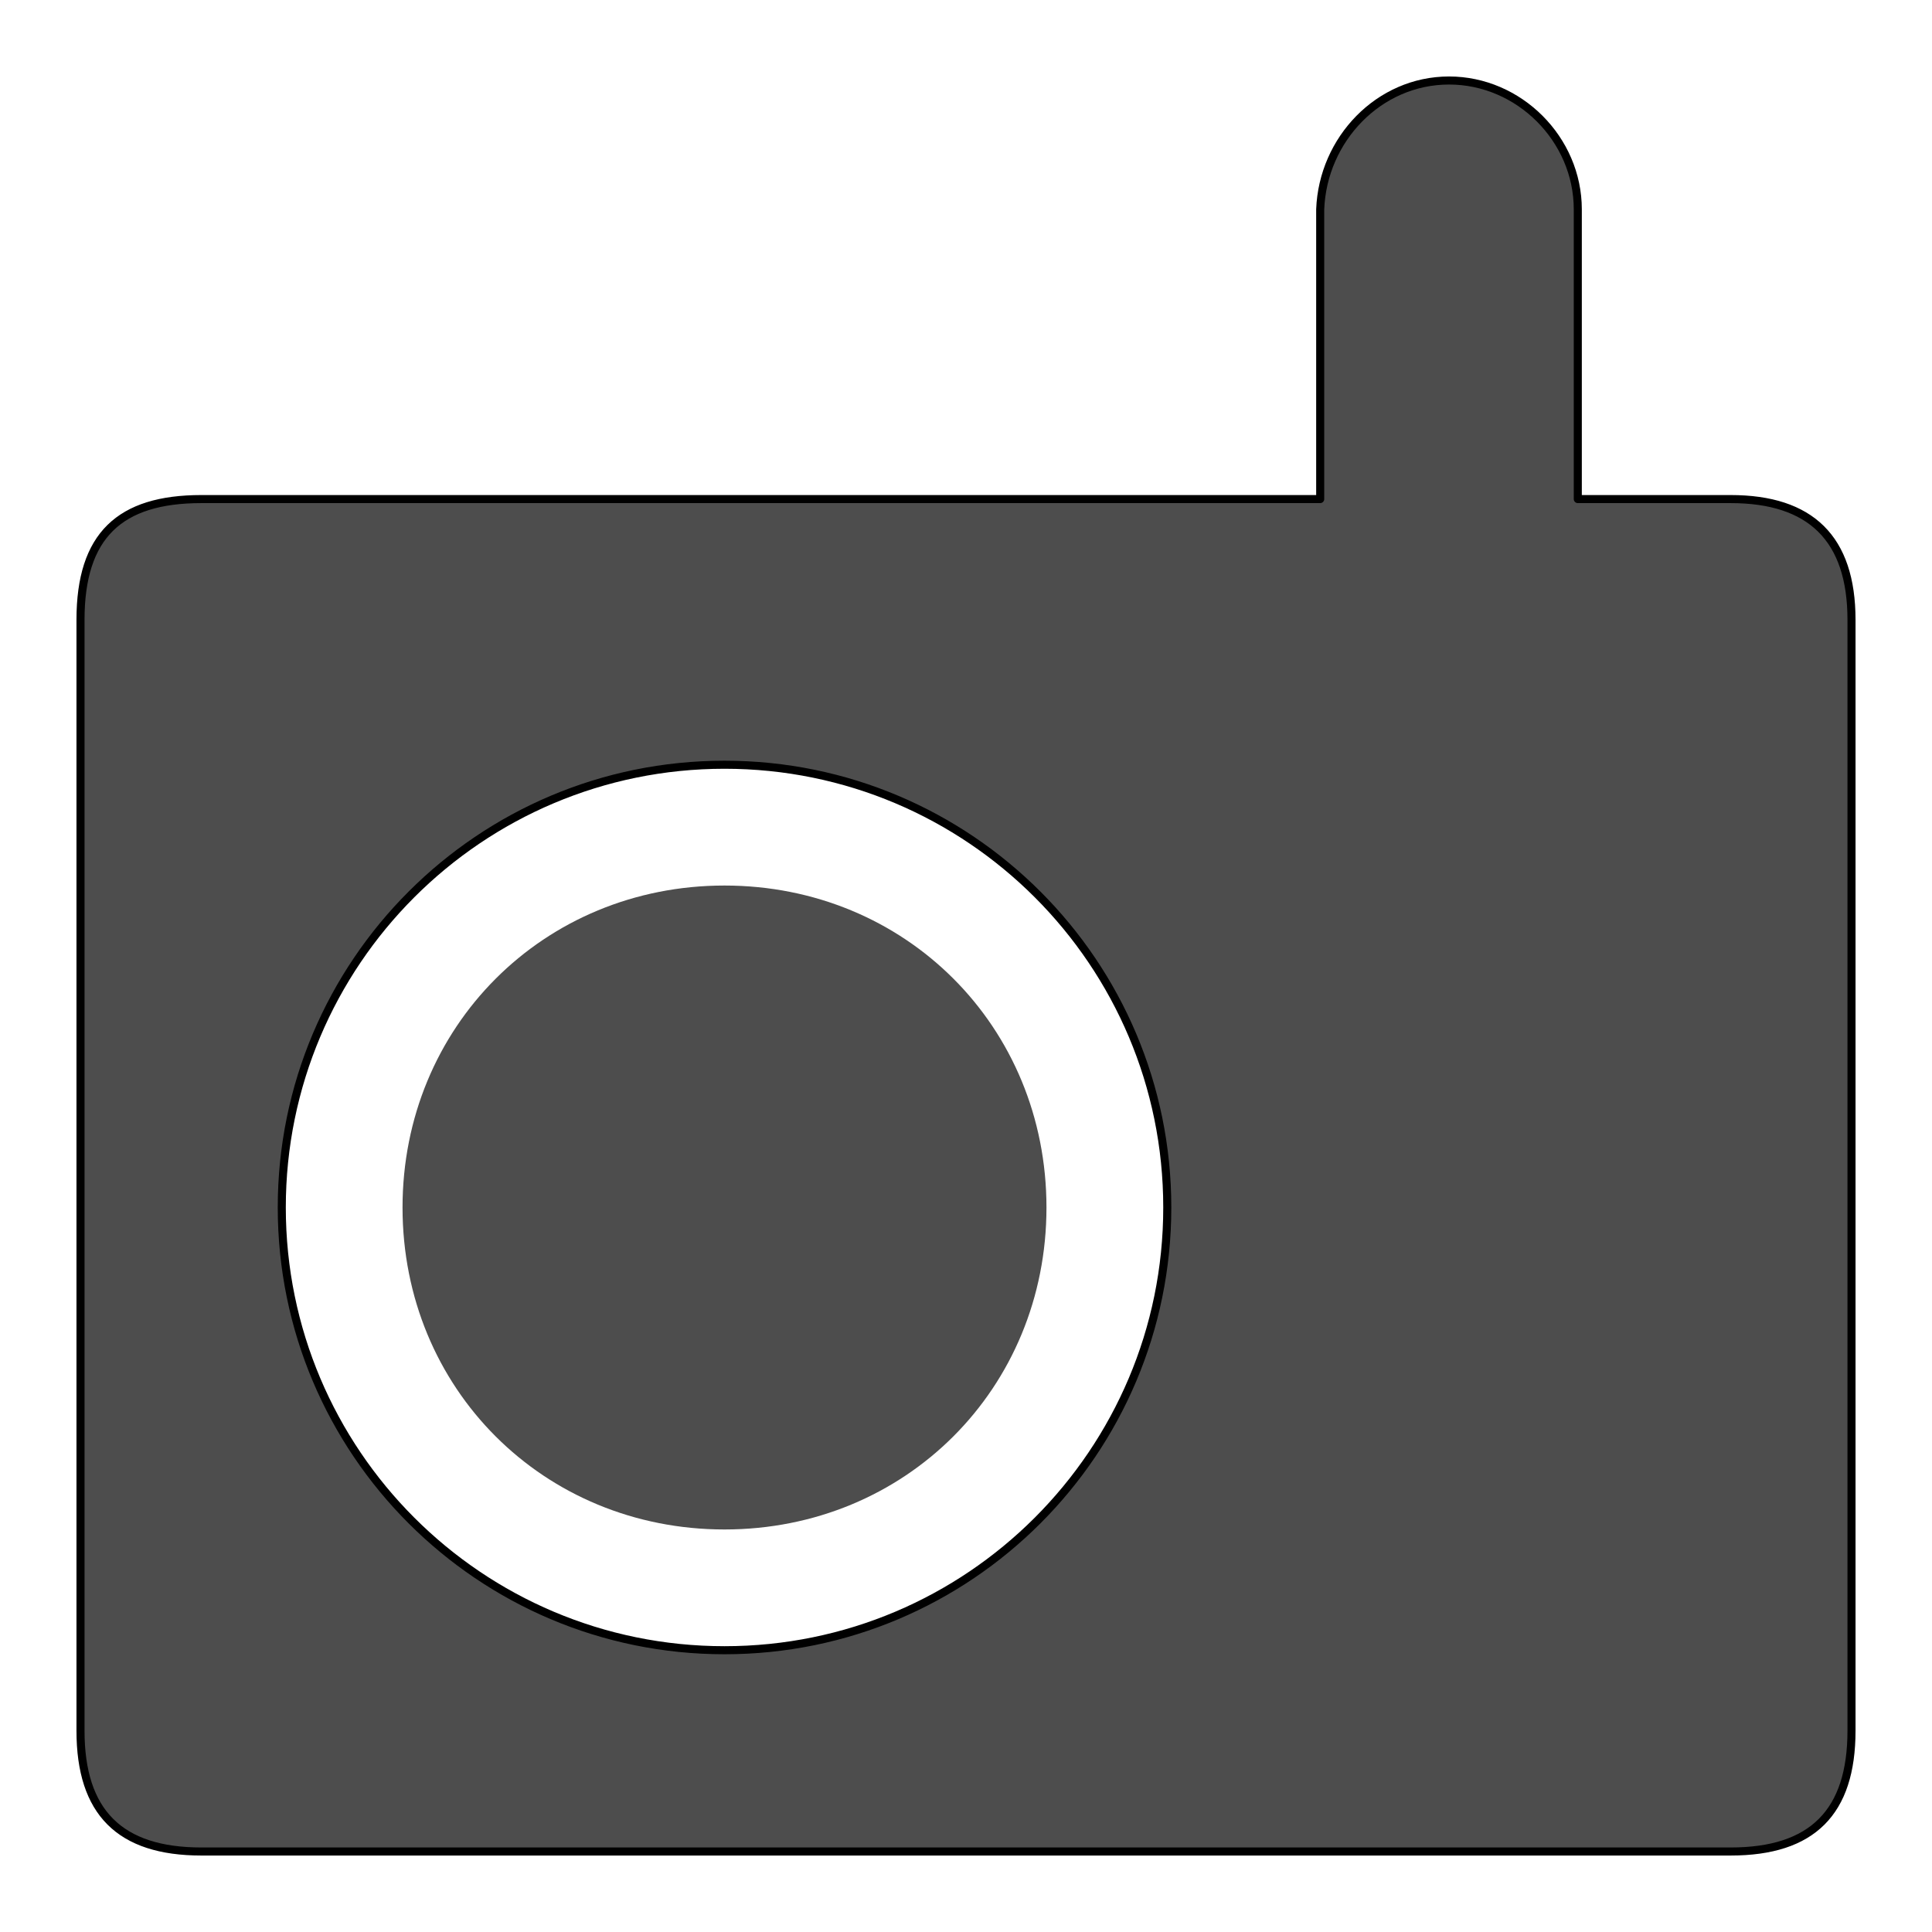
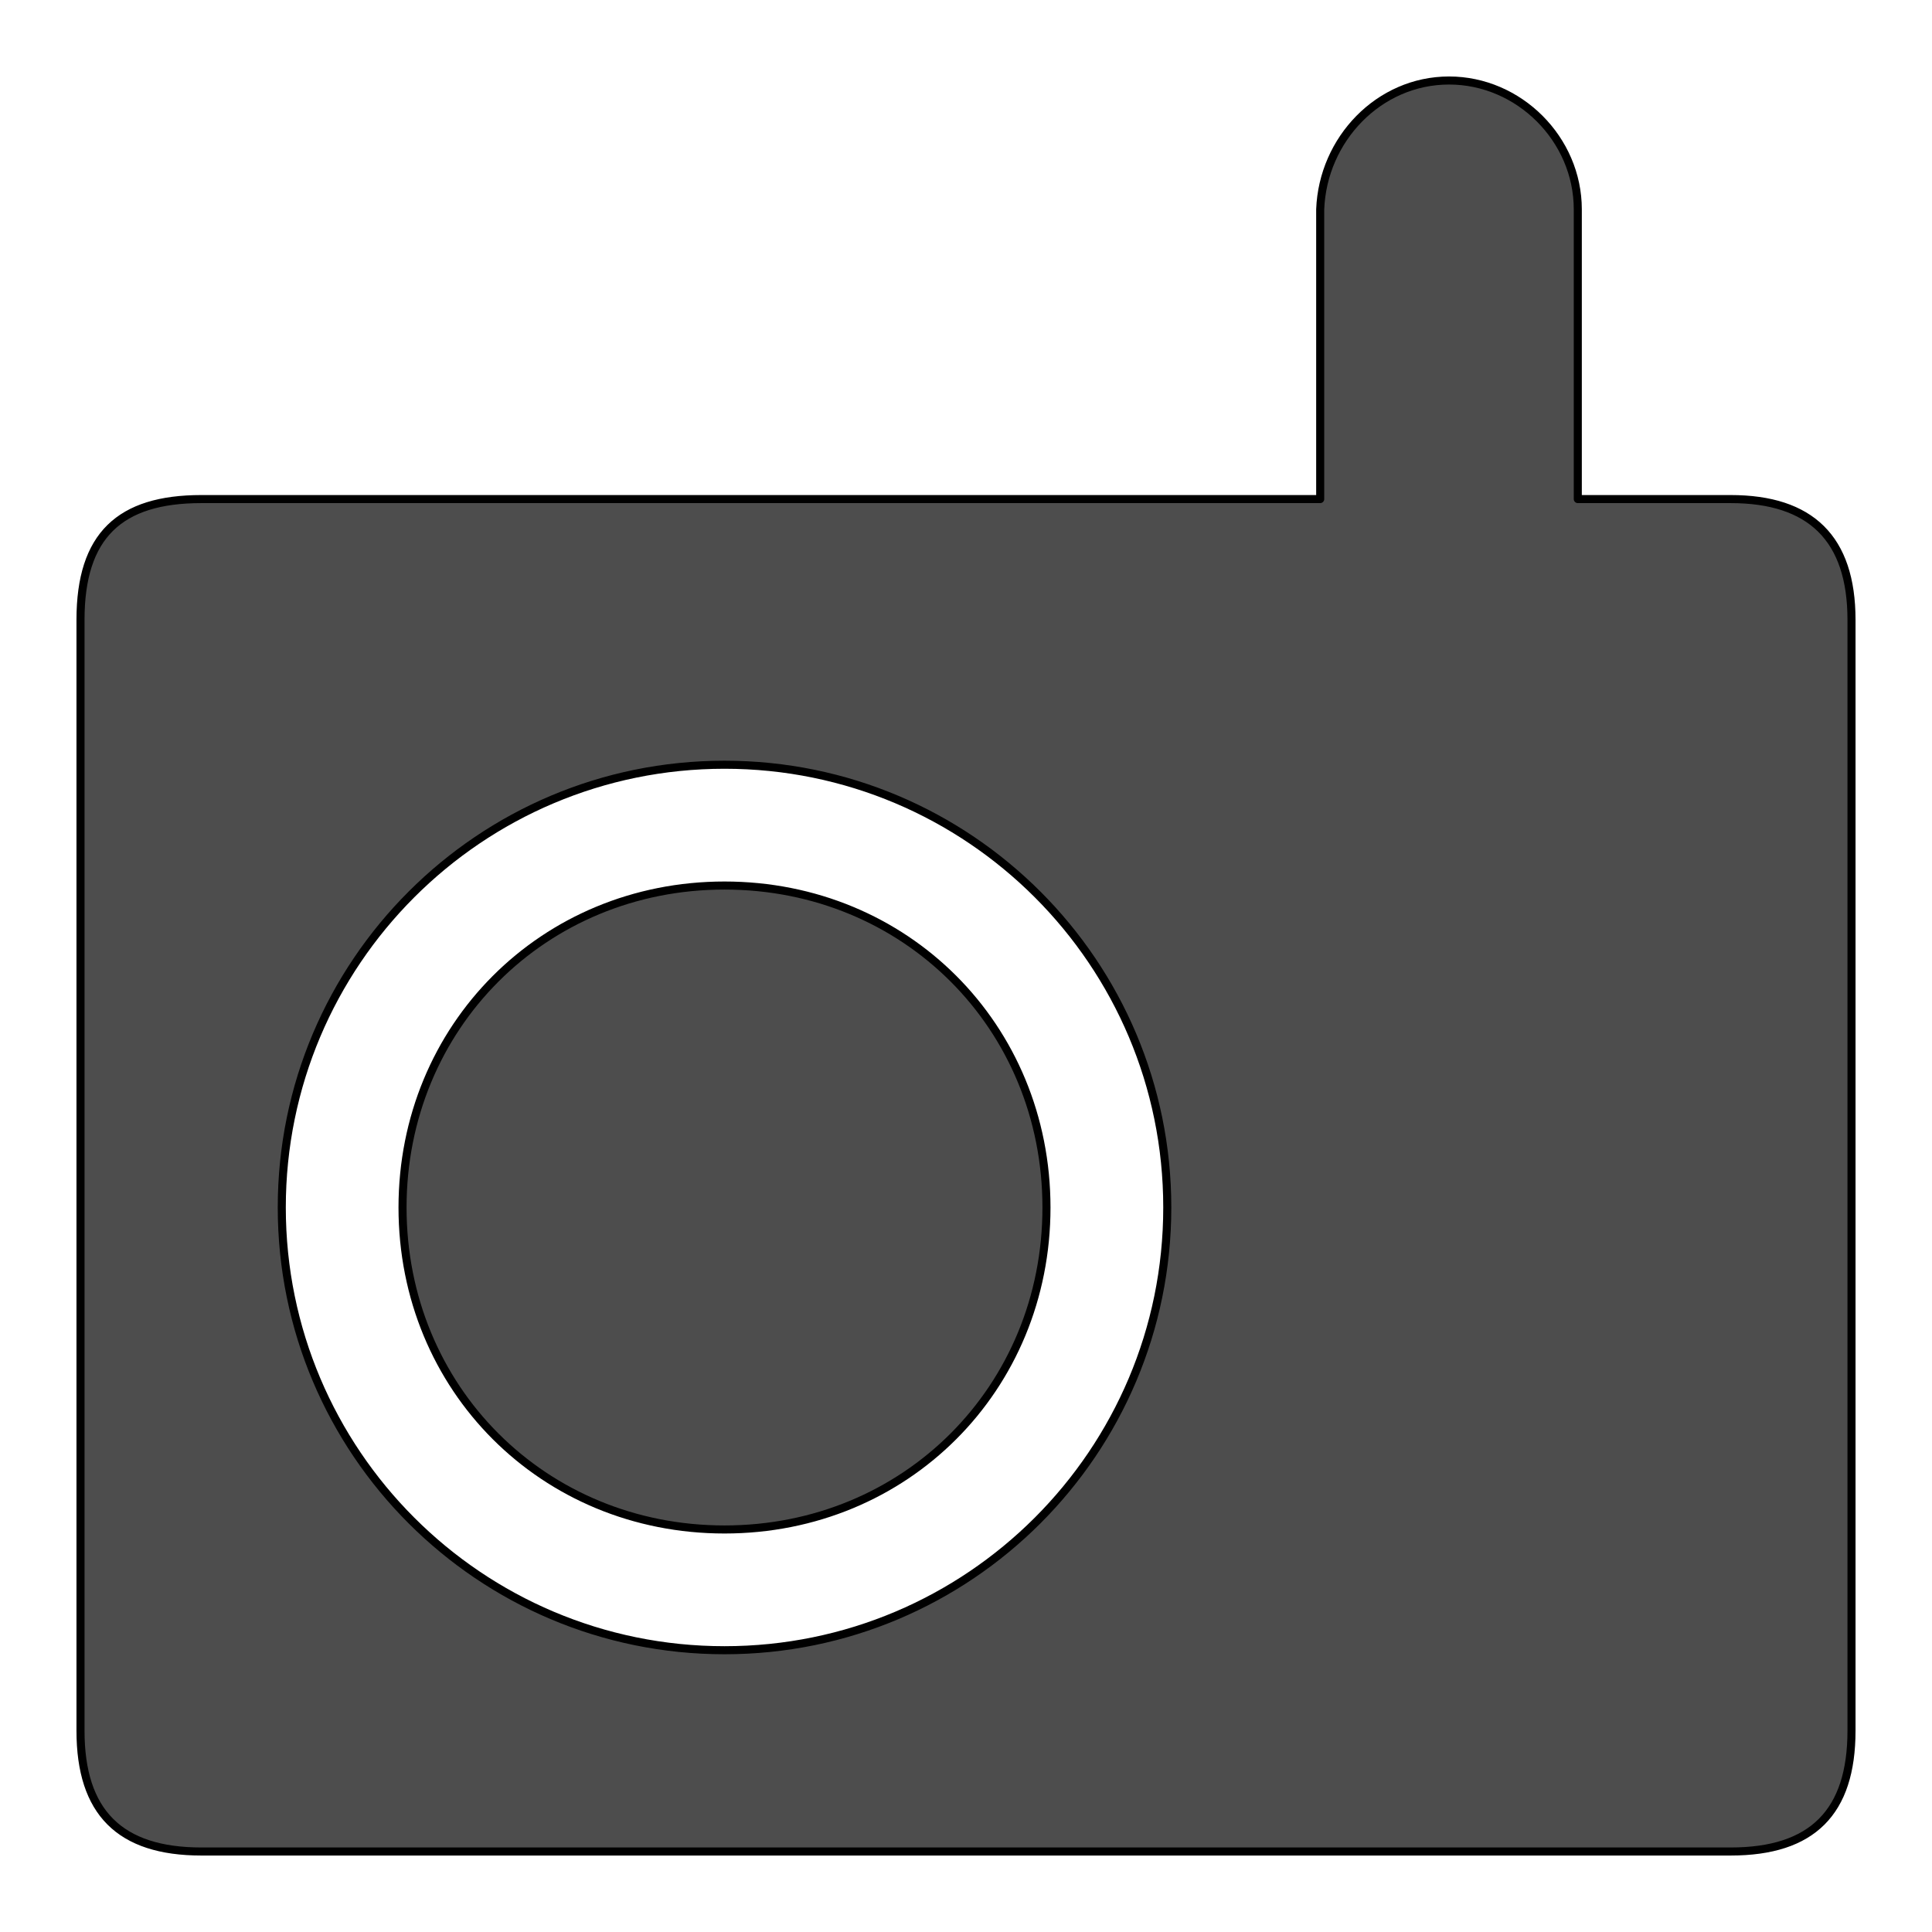
<svg xmlns="http://www.w3.org/2000/svg" width="24" height="24" id="svg3049" version="1.1">
  <defs id="defs3051" />
  <g id="layer1" transform="translate(-421.7143,-523.7907)">
    <g id="g4255" transform="matrix(1.1,0,0,1.1,-43.37143,-53.57907)">
      <path id="path4252" transform="translate(421.7143,523.7907)" d="M 17.455,2 C 16.663,2 16.03,2.664 16,3.455 V 6.727 H 3.364 C 2.443,6.727 2,7.138 2,8.091 V 20.636 C 2,21.557 2.443,22 3.364,22 H 20.636 C 21.557,22 22,21.557 22,20.636 V 8.091 C 22,7.17 21.537,6.727 20.636,6.727 H 18.909 V 3.455 C 18.909,2.663 18.246,2 17.455,2 Z M 9.273,9.727 c 2.761,0 5,2.239 5,5 0,2.761 -2.239,5 -5,5 -2.761,0 -5,-2.239 -5,-5 0,-2.761 2.239,-5 5,-5 z" style="opacity:1;fill:#4d4d4d;fill-opacity:1;stroke:#000000;stroke-opacity:1;stroke-width:0.091;stroke-miterlimit:4;stroke-dasharray:none;stroke-linejoin:round;stroke-linecap:round" />
-       <path id="rect4148" d="m 430.987,534.882 c -2.045,0 -3.636,1.596 -3.636,3.636 0,2.045 1.592,3.636 3.636,3.636 2.045,0 3.636,-1.592 3.636,-3.636 -10e-6,-2.045 -1.592,-3.636 -3.636,-3.636 z" style="opacity:1;fill:#4d4d4d;fill-opacity:1;stroke:none" />
+       <path id="rect4148" d="m 430.987,534.882 c -2.045,0 -3.636,1.596 -3.636,3.636 0,2.045 1.592,3.636 3.636,3.636 2.045,0 3.636,-1.592 3.636,-3.636 -10e-6,-2.045 -1.592,-3.636 -3.636,-3.636 z" style="opacity:1;fill:#4d4d4d;fill-opacity:1;stroke:#000000;stroke-opacity:1;stroke-width:0.091;stroke-miterlimit:4;stroke-dasharray:none;stroke-linejoin:round;stroke-linecap:round" />
    </g>
  </g>
</svg>
